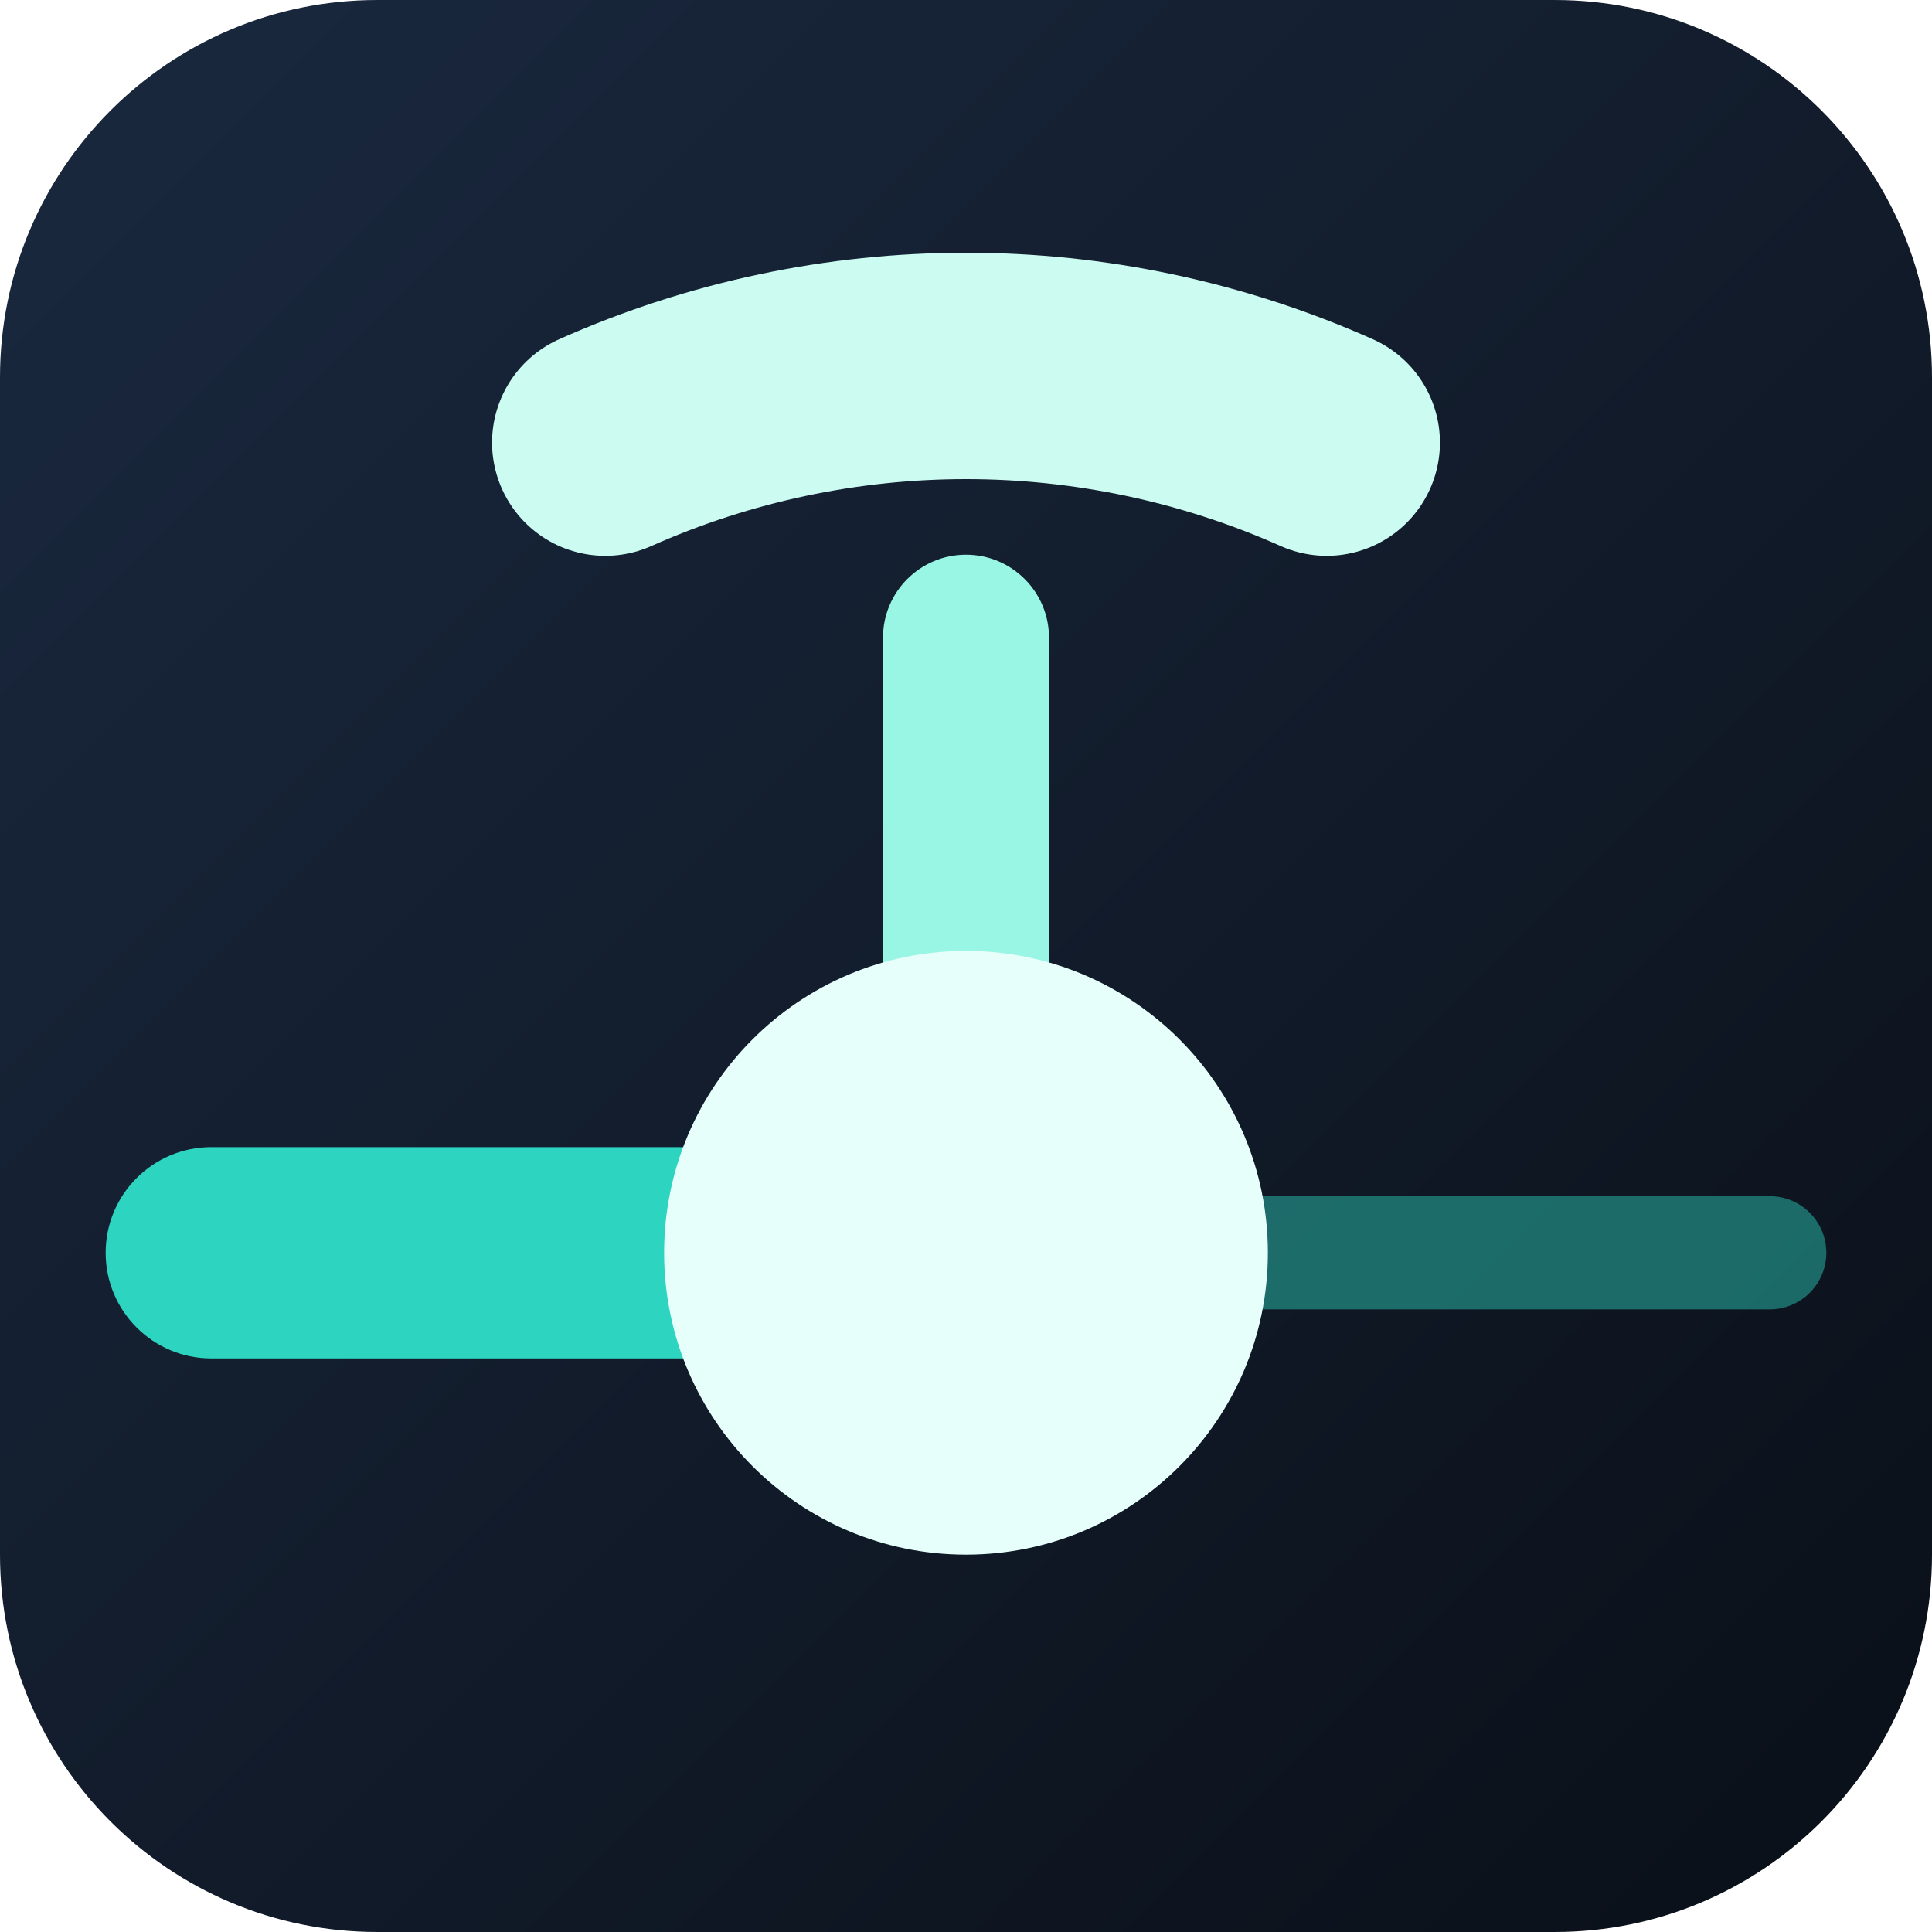
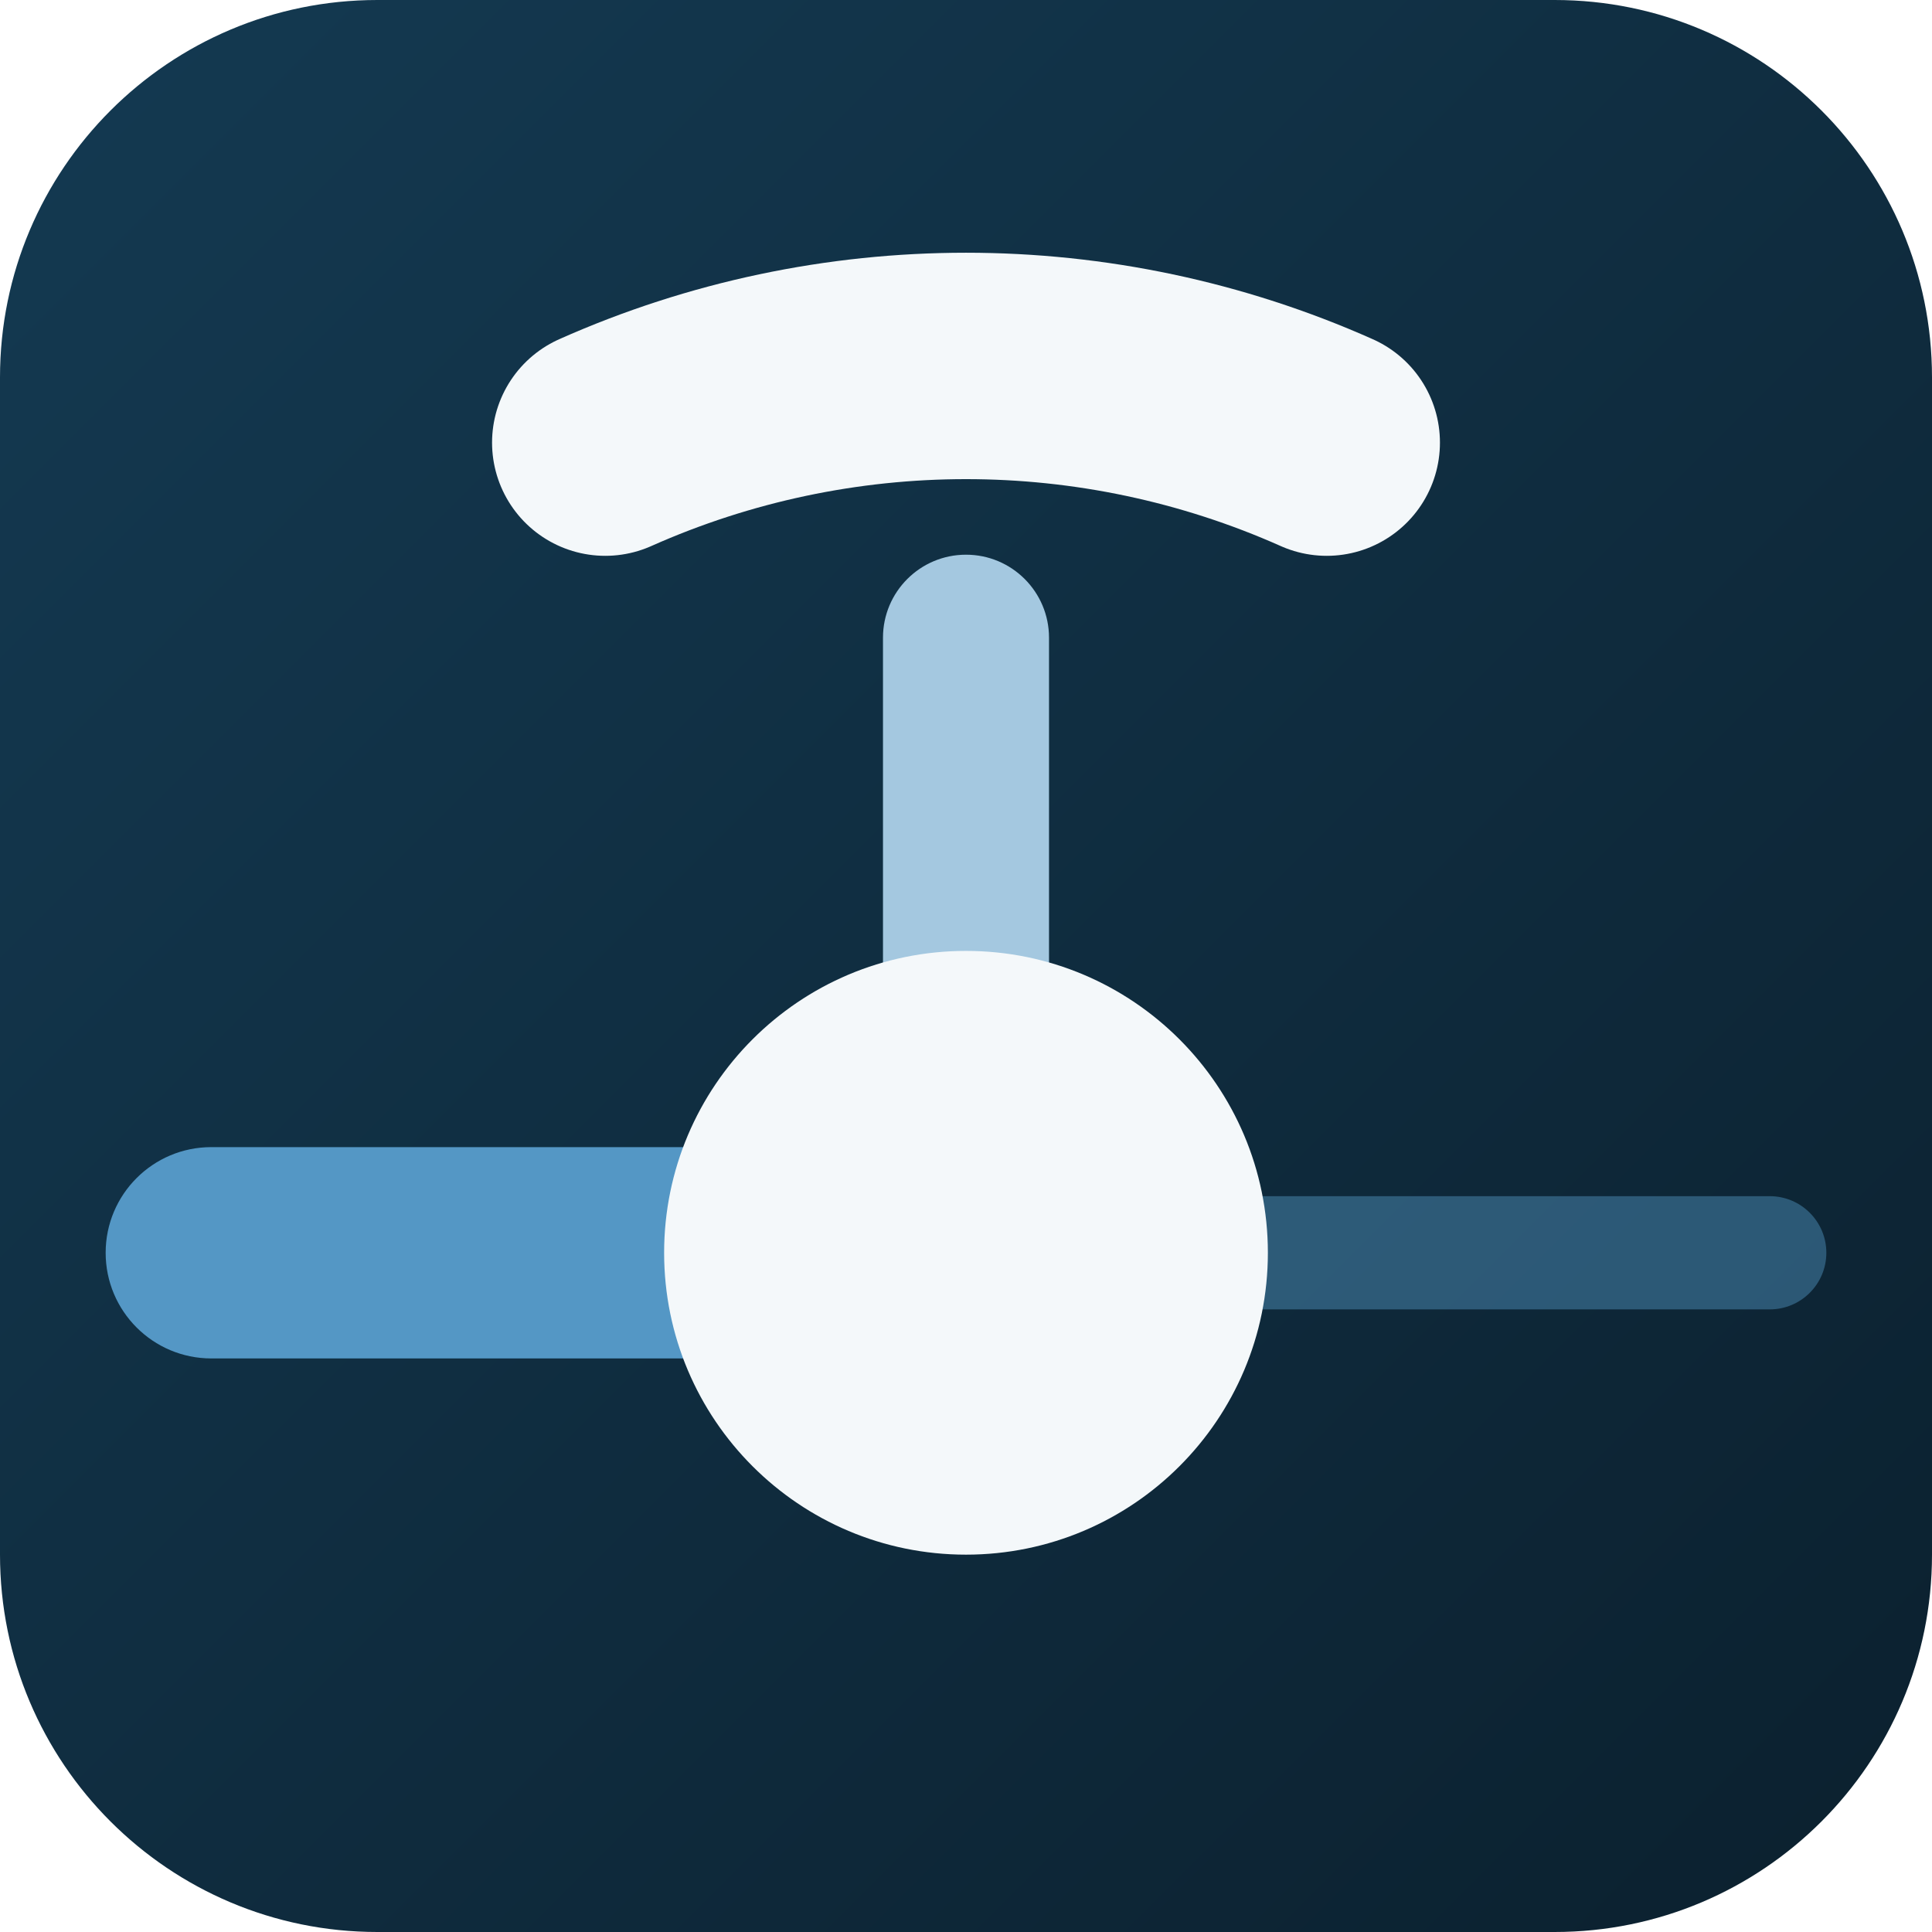
<svg xmlns="http://www.w3.org/2000/svg" viewBox="0 0 1024 1024">
  <defs>
    <linearGradient id="bg" x1="0" y1="0" x2="1" y2="1">
-       <stop offset="0" stop-color="#1A2940" />
-       <stop offset="1" stop-color="#0A0F17" />
+       <stop offset="0" stop-color="#143A52" />
+       <stop offset="1" stop-color="#0B202E" />
    </linearGradient>
    <radialGradient id="glow" cx="0.5" cy="0.5" r="0.5">
-       <stop offset="0" stop-color="#5EEAD4" stop-opacity="0.45" />
-       <stop offset="0.55" stop-color="#2DD4BF" stop-opacity="0.08" />
-       <stop offset="1" stop-color="#2DD4BF" stop-opacity="0" />
+       <stop offset="0" stop-color="#4A91C2" stop-opacity="0.5" />
+       <stop offset="0.55" stop-color="#2C7FB8" stop-opacity="0.1" />
+       <stop offset="1" stop-color="#2C7FB8" stop-opacity="0" />
    </radialGradient>
    <linearGradient id="beamIn" x1="0" x2="1" y1="0" y2="0">
-       <stop offset="0" stop-color="#2DD4BF" stop-opacity="0" />
-       <stop offset="0.5" stop-color="#5EEAD4" stop-opacity="0.8" />
-       <stop offset="1" stop-color="#CCFBF1" />
+       <stop offset="0" stop-color="#2C7FB8" stop-opacity="0" />
+       <stop offset="0.5" stop-color="#86B5D6" stop-opacity="0.8" />
+       <stop offset="1" stop-color="#F4F8FA" />
    </linearGradient>
    <linearGradient id="beamOut" x1="0" x2="1" y1="0" y2="0">
-       <stop offset="0" stop-color="#5EEAD4" stop-opacity="0.55" />
-       <stop offset="1" stop-color="#5EEAD4" stop-opacity="0" />
+       <stop offset="0" stop-color="#86B5D6" stop-opacity="0.55" />
+       <stop offset="1" stop-color="#86B5D6" stop-opacity="0" />
    </linearGradient>
    <linearGradient id="ray90" x1="0" x2="0" y1="1" y2="0">
-       <stop offset="0" stop-color="#CCFBF1" />
-       <stop offset="1" stop-color="#5EEAD4" stop-opacity="0.7" />
+       <stop offset="0" stop-color="#F4F8FA" />
+       <stop offset="1" stop-color="#86B5D6" stop-opacity="0.7" />
    </linearGradient>
    <radialGradient id="particle" cx="0.36" cy="0.32" r="0.78">
      <stop offset="0" stop-color="#FFFFFF" />
-       <stop offset="0.42" stop-color="#A7F3E9" />
-       <stop offset="1" stop-color="#0FA394" />
+       <stop offset="0.42" stop-color="#A4C8E0" />
+       <stop offset="1" stop-color="#2C7FB8" />
    </radialGradient>
  </defs>
  <rect x="0" y="0" width="1024" height="1024" rx="200" fill="url(#bg)" />
-   <rect x="56" y="608" width="456" height="112" rx="56" fill="#2DD4BF" />
-   <rect x="512" y="634" width="456" height="60" rx="30" fill="#2DD4BF" fill-opacity="0.45" />
-   <rect x="468" y="294" width="88" height="370" rx="44" fill="#99F6E4" />
-   <path d="M703.2 234.6A470 470 0 0 0 320.8 234.6" fill="none" stroke="#CCFBF1" stroke-width="120" stroke-linecap="round" />
-   <circle cx="512" cy="664" r="160" fill="#E6FFFA" />
+   <rect x="56" y="608" width="456" height="112" rx="56" fill="#5497C5" />
+   <rect x="512" y="634" width="456" height="60" rx="30" fill="#5497C5" fill-opacity="0.45" />
+   <rect x="468" y="294" width="88" height="370" rx="44" fill="#A4C8E0" />
+   <path d="M703.2 234.6A470 470 0 0 0 320.8 234.6" fill="none" stroke="#F4F8FA" stroke-width="120" stroke-linecap="round" />
+   <circle cx="512" cy="664" r="160" fill="#F4F8FA" />
</svg>
